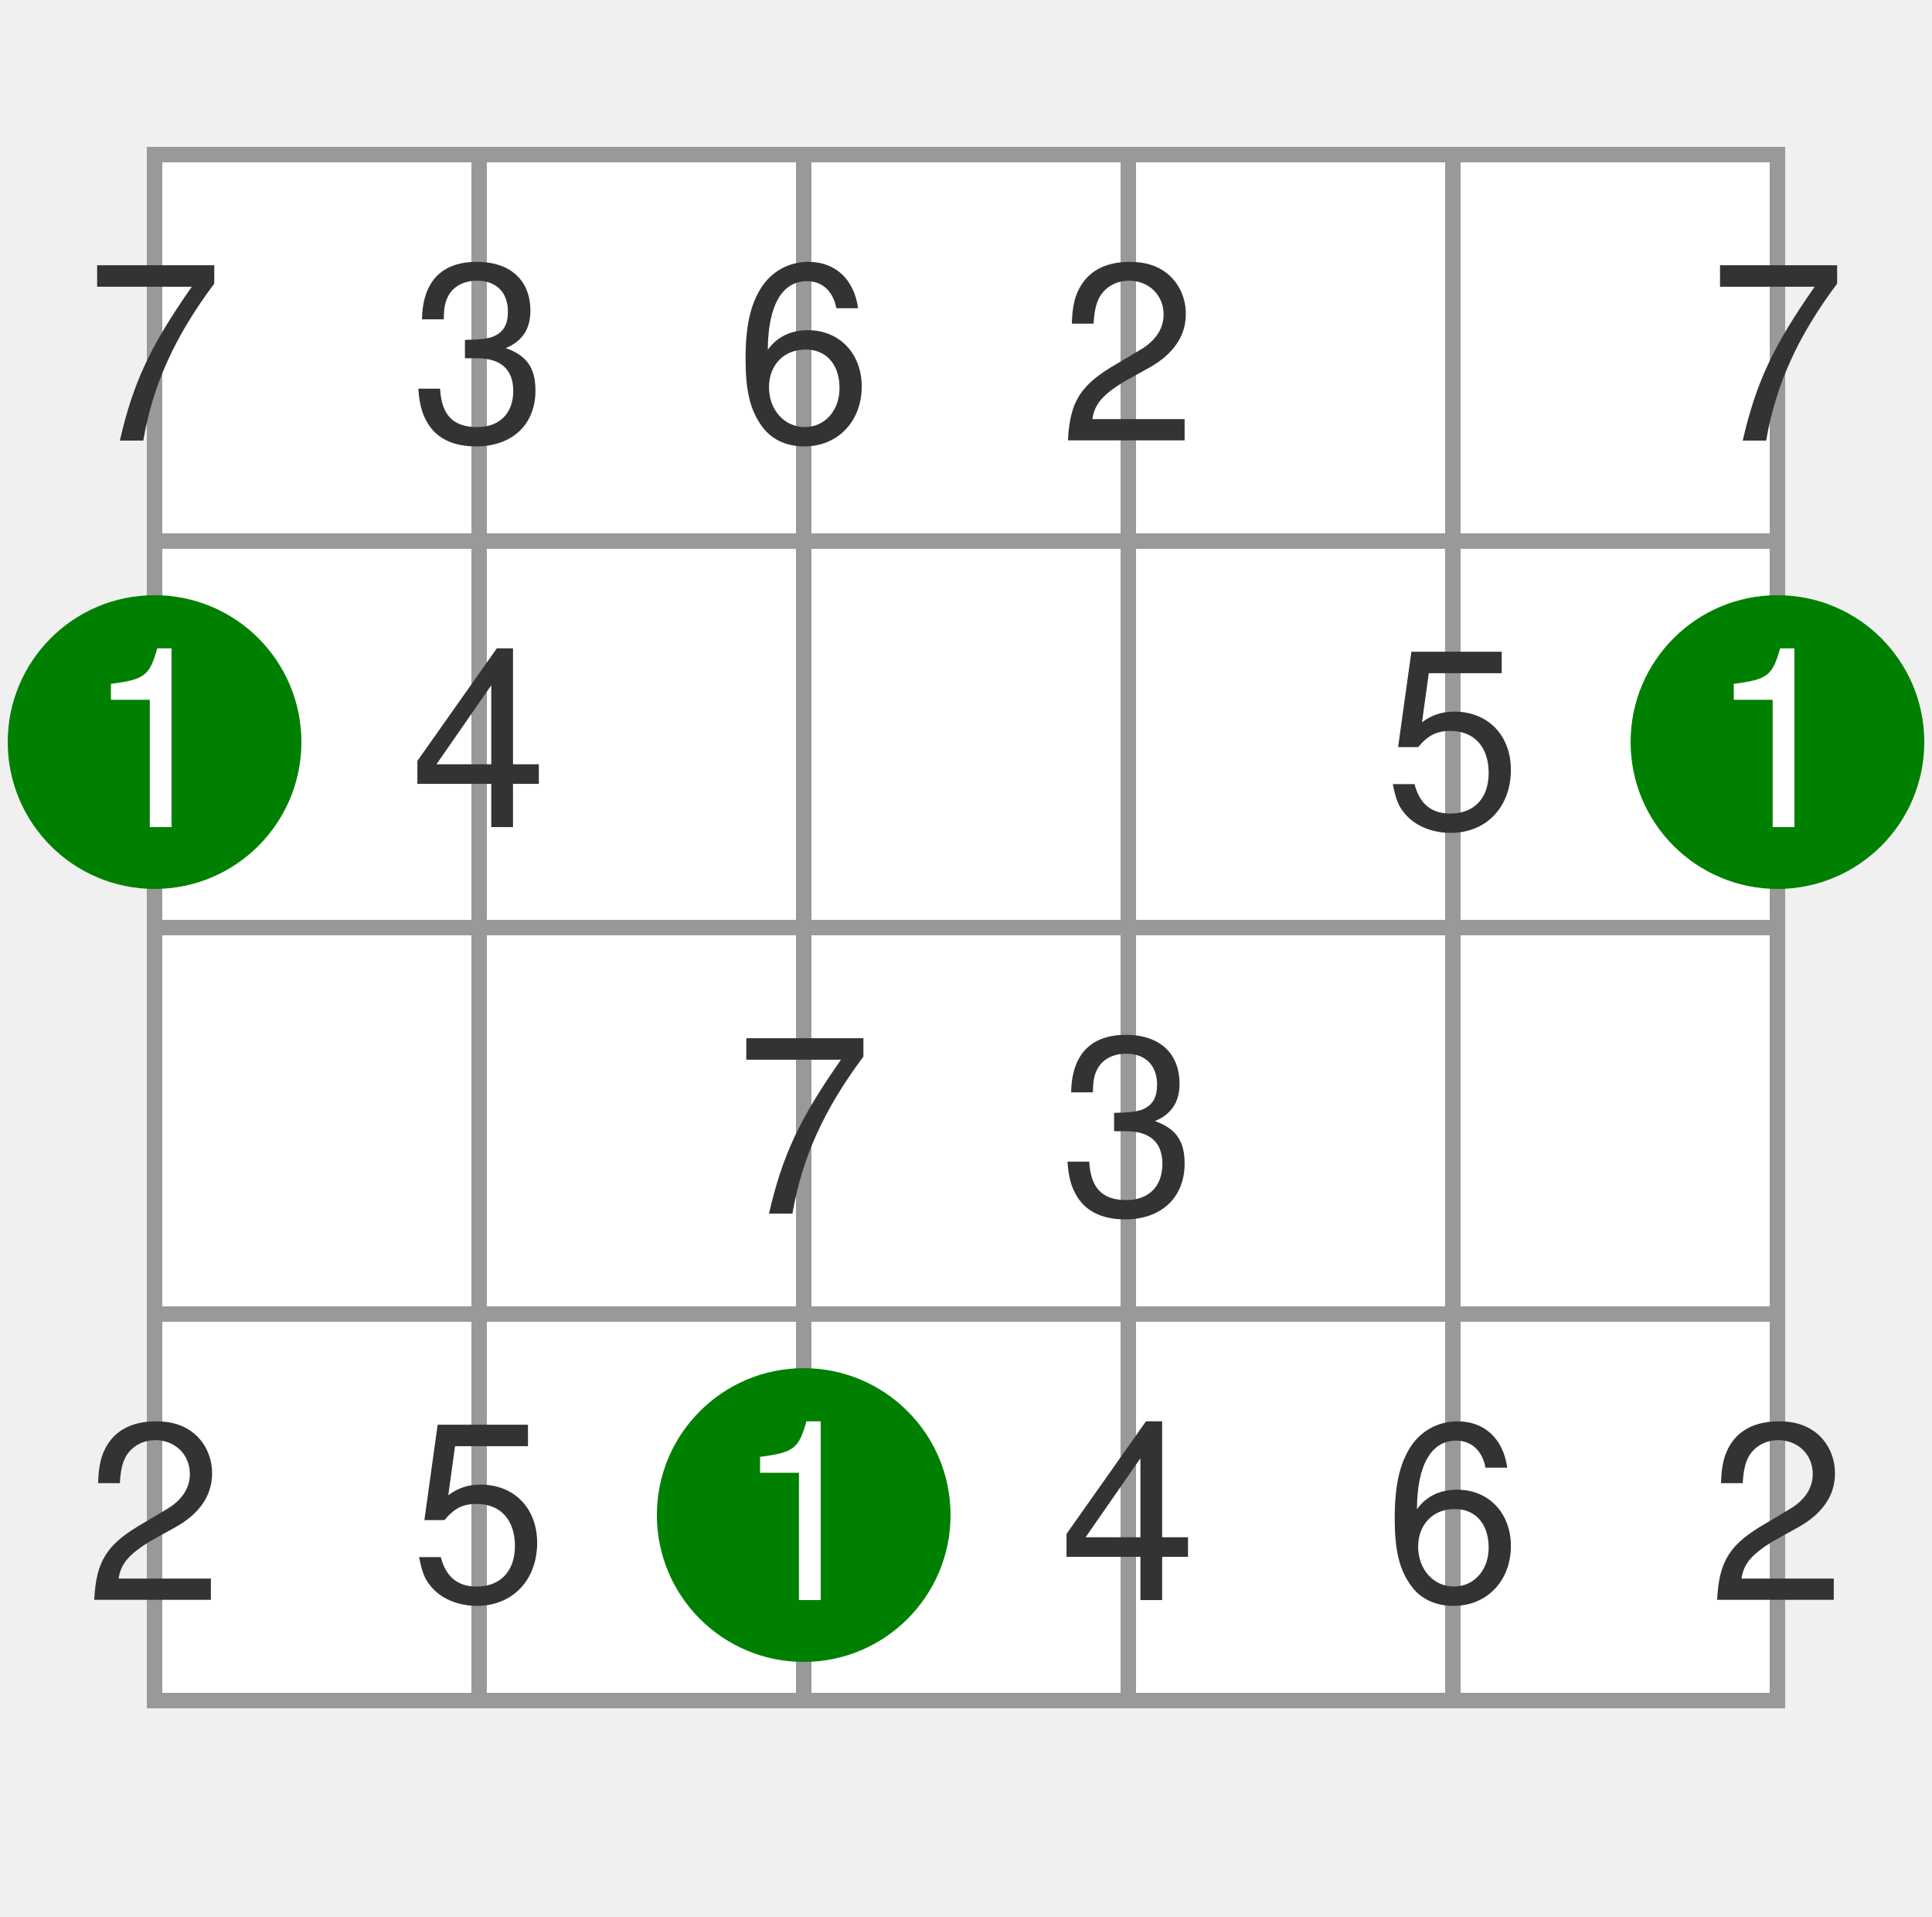
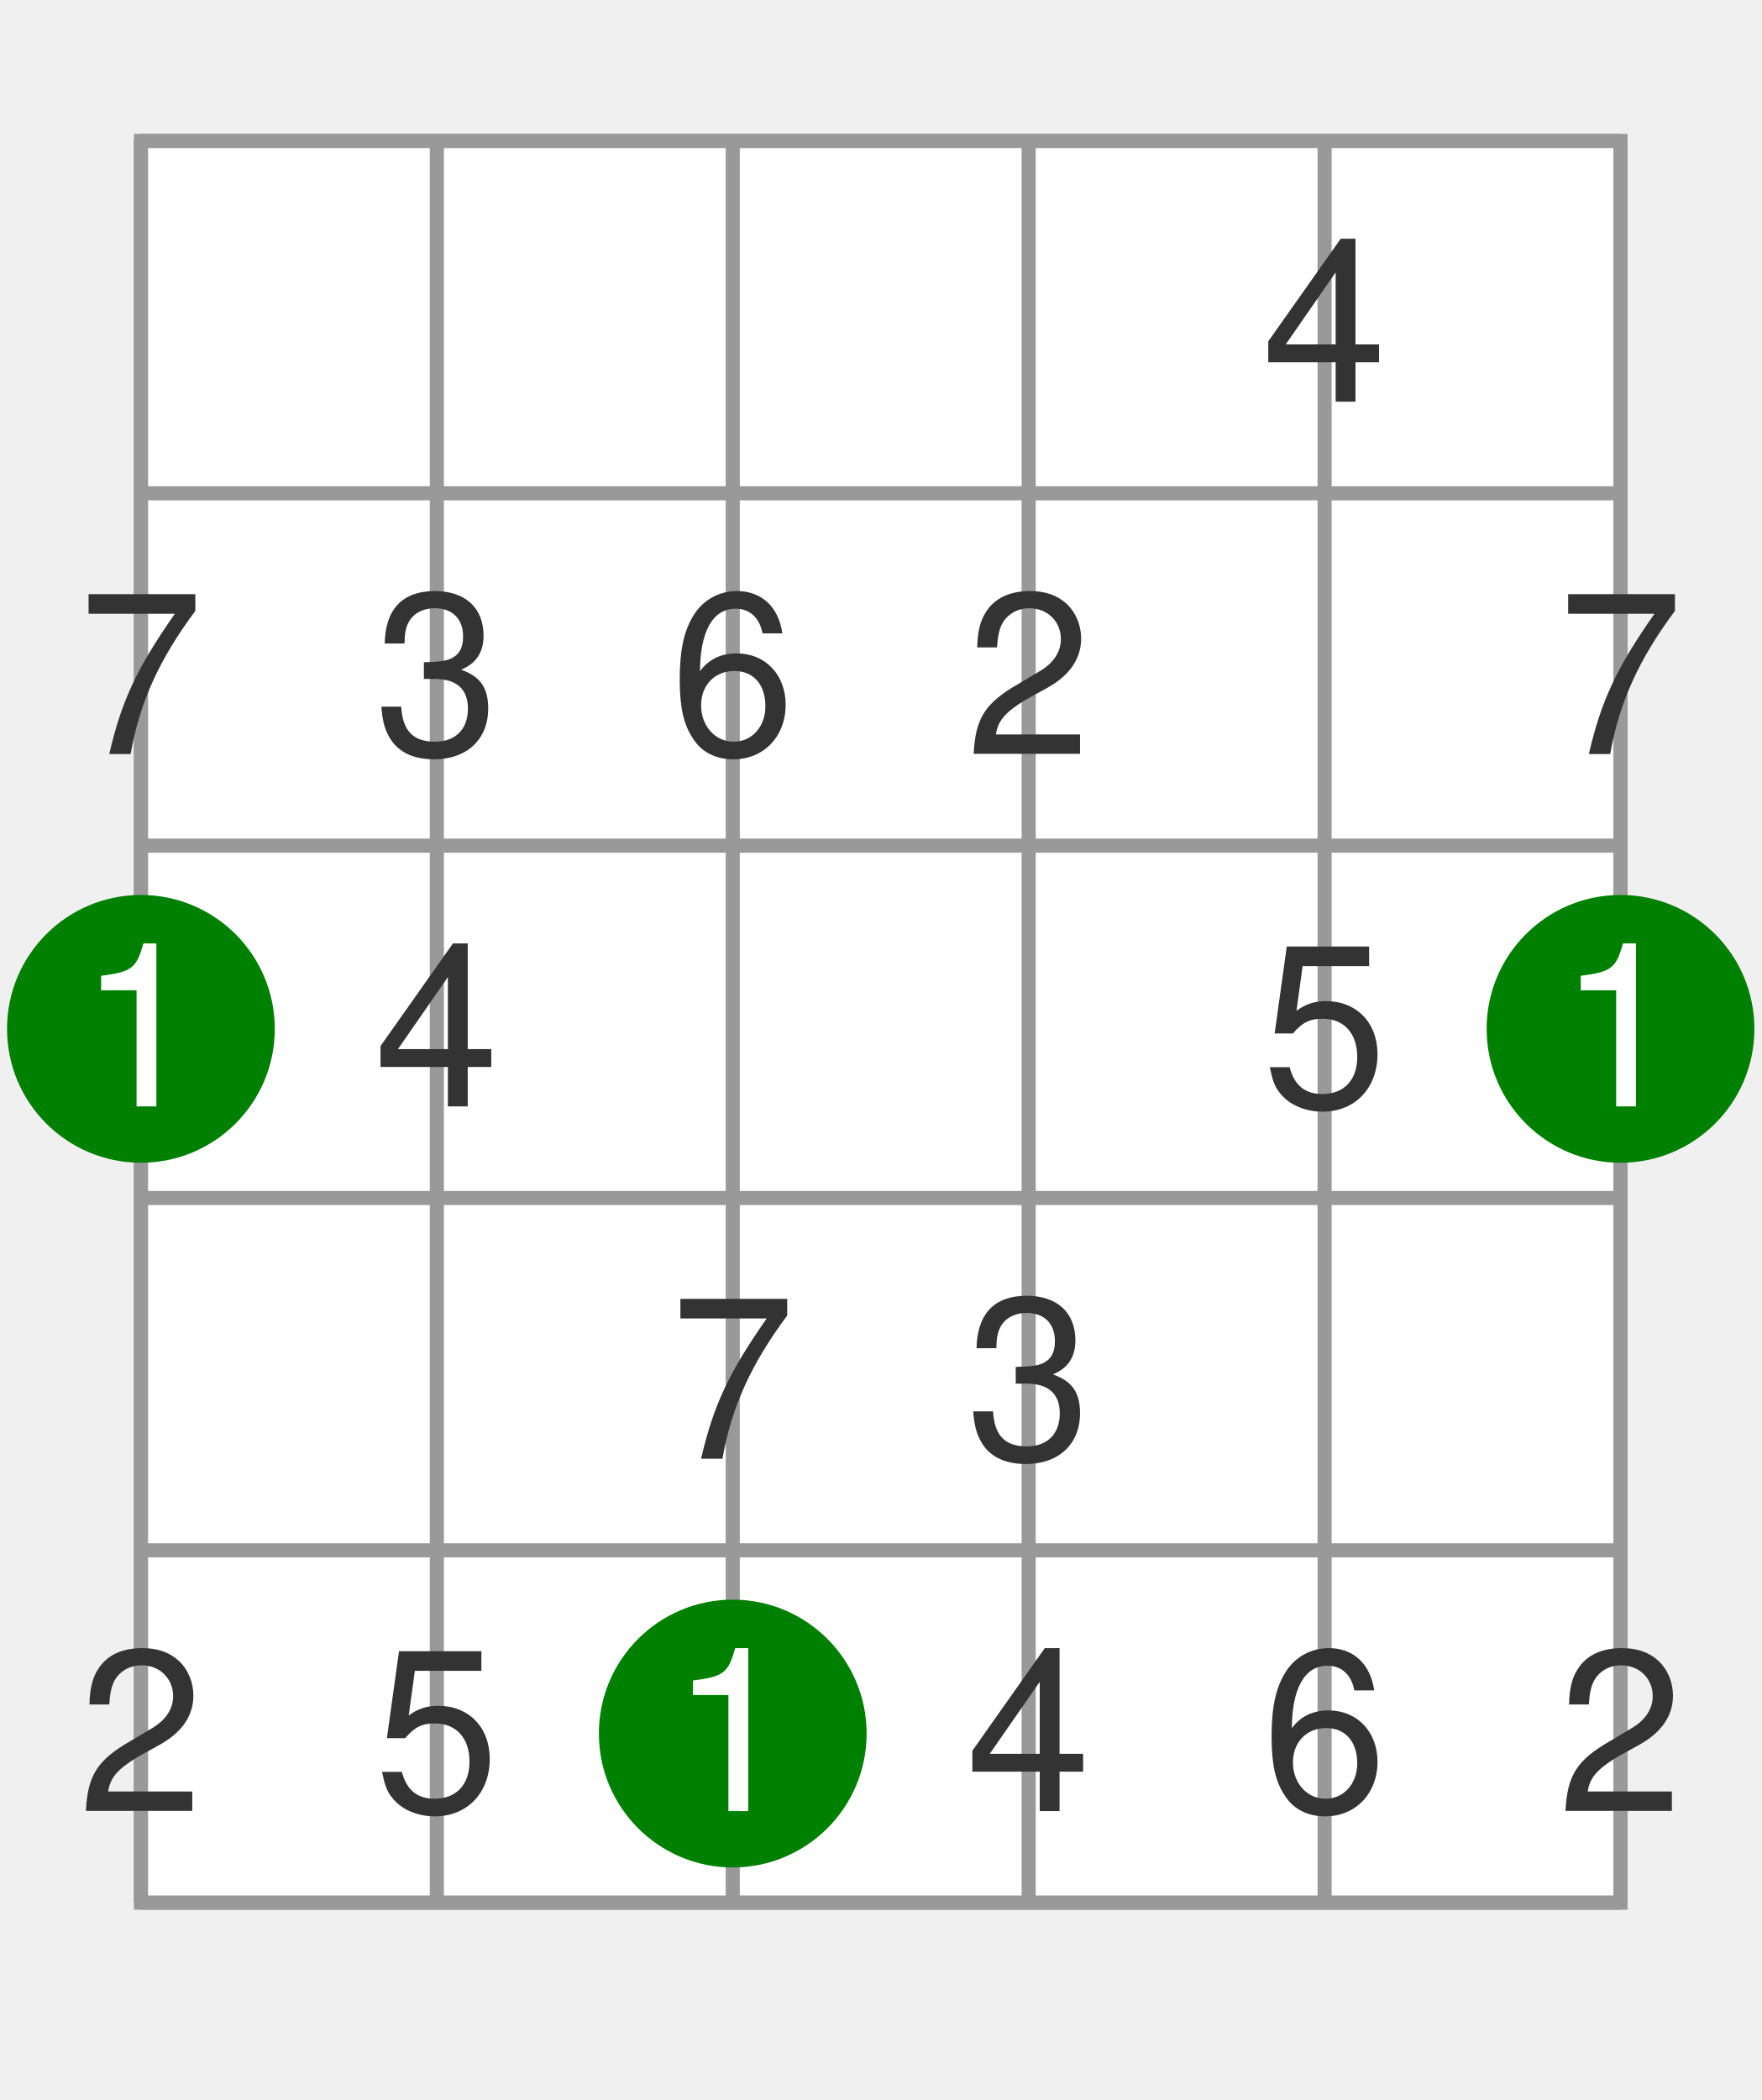
- <svg xmlns="http://www.w3.org/2000/svg" id="diagram-new" class="fbd-diagram" width="100%" viewBox="0 0 125 124" preserveAspectRatio="xMidYMid meet" font-size="16px" data-fbd="{&quot;numStrings&quot;:6,&quot;numFrets&quot;:4,&quot;grid&quot;:[[null],[null,&quot;7&quot;,&quot;3&quot;,&quot;6&quot;,&quot;2&quot;,null,&quot;7&quot;],[null,{&quot;label&quot;:&quot;1&quot;,&quot;dot&quot;:true,&quot;class&quot;:&quot;fbd-note-root&quot;},&quot;4&quot;,null,null,&quot;5&quot;,{&quot;label&quot;:&quot;1&quot;,&quot;dot&quot;:true,&quot;class&quot;:&quot;fbd-note-root&quot;}],[null,null,null,&quot;7&quot;,&quot;3&quot;],[null,&quot;2&quot;,&quot;5&quot;,{&quot;dot&quot;:true,&quot;class&quot;:&quot;fbd-note-root&quot;,&quot;label&quot;:&quot;1&quot;},&quot;4&quot;,&quot;6&quot;,&quot;2&quot;],[null]]}">
+ <svg xmlns="http://www.w3.org/2000/svg" id="diagram-new" class="fbd-diagram" width="100%" viewBox="0 0 125 149" preserveAspectRatio="xMidYMid meet" font-size="16px" data-fbd="{&quot;numStrings&quot;:6,&quot;numFrets&quot;:5,&quot;grid&quot;:[[null],[null,null,null,null,null,&quot;4&quot;],[null,&quot;7&quot;,&quot;3&quot;,&quot;6&quot;,&quot;2&quot;,null,&quot;7&quot;],[null,{&quot;label&quot;:&quot;1&quot;,&quot;dot&quot;:true,&quot;class&quot;:&quot;fbd-note-root&quot;},&quot;4&quot;,null,null,&quot;5&quot;,{&quot;label&quot;:&quot;1&quot;,&quot;dot&quot;:true,&quot;class&quot;:&quot;fbd-note-root&quot;}],[null,null,null,&quot;7&quot;,&quot;3&quot;],[null,&quot;2&quot;,&quot;5&quot;,{&quot;dot&quot;:true,&quot;class&quot;:&quot;fbd-note-root&quot;,&quot;label&quot;:&quot;1&quot;},&quot;4&quot;,&quot;6&quot;,&quot;2&quot;],[null]]}">
  <style type="text/css">/*  */
 .fbd-grid { stroke: #999; } .fbd-grid-background { fill: #fff; } .fbd-diagram { font-family: "Helvetica Neue",Helvetica,Arial,sans-serif; font-weight: 500; } .fbd-inlays { fill: #f5f5f5; stroke: #ddd; } .fbd-positions text { fill: #333; text-anchor: middle; } .fbd-positions circle + text { fill: #fff; } .fbd-dots { fill: #000; stroke: none; } .fbd-note-footer { font-size: 75%; text-anchor: middle; fill: #000; } .fbd-note-root circle { fill: green; } .fbd-note-optional circle { fill: #fff; stroke: #999; stroke-dasharray: 5,2; } .fbd-note-optional circle + text { fill: #666; } .fbd-note-chromatic circle { fill: #fcc; } .fbd-note-chromatic circle + text { fill: #000; }
/*  */
</style>
  <g class="fbd-grid">
-     <rect class="fbd-grid-background" x="10" y="10" width="105" height="100" />
-     <path class="fbd-frets" d=" M10 10 h105 M10 35 h105 M10 60 h105 M10 85 h105 M10 110 h105" />
-     <path class="fbd-strings" d=" M10 10 v100 M31 10 v100 M52 10 v100 M73 10 v100 M94 10 v100 M115 10 v100" />
+     <rect class="fbd-grid-background" x="10" y="10" width="105" height="125" />
+     <path class="fbd-frets" d=" M10 10 h105 M10 35 h105 M10 60 h105 M10 85 h105 M10 110 h105 M10 135 h105" />
+     <path class="fbd-strings" d=" M10 10 v125 M31 10 v125 M52 10 v125 M73 10 v125 M94 10 v125 M115 10 v125" />
  </g>
  <g class="fbd-positions">
-     <g class="fbd-pos-1-1">
-       <text x="10" y="28.5">7</text>
+     <g class="fbd-pos-5-1">
+       <text x="94" y="28.5">4</text>
    </g>
-     <g class="fbd-pos-2-1">
-       <text x="31" y="28.5">3</text>
-     </g>
-     <g class="fbd-pos-3-1">
-       <text x="52" y="28.5">6</text>
-     </g>
-     <g class="fbd-pos-4-1">
-       <text x="73" y="28.5">2</text>
-     </g>
-     <g class="fbd-pos-6-1">
-       <text x="115" y="28.5">7</text>
-     </g>
-     <g class="fbd-pos-1-2 fbd-note-root">
-       <circle cx="10" cy="48" r="9.5" />
-       <text x="10" y="53.5">1</text>
+     <g class="fbd-pos-1-2">
+       <text x="10" y="53.5">7</text>
    </g>
    <g class="fbd-pos-2-2">
-       <text x="31" y="53.5">4</text>
+       <text x="31" y="53.5">3</text>
    </g>
-     <g class="fbd-pos-5-2">
-       <text x="94" y="53.5">5</text>
+     <g class="fbd-pos-3-2">
+       <text x="52" y="53.5">6</text>
    </g>
-     <g class="fbd-pos-6-2 fbd-note-root">
-       <circle cx="115" cy="48" r="9.5" />
-       <text x="115" y="53.5">1</text>
+     <g class="fbd-pos-4-2">
+       <text x="73" y="53.5">2</text>
    </g>
-     <g class="fbd-pos-3-3">
-       <text x="52" y="78.5">7</text>
+     <g class="fbd-pos-6-2">
+       <text x="115" y="53.5">7</text>
    </g>
-     <g class="fbd-pos-4-3">
-       <text x="73" y="78.5">3</text>
+     <g class="fbd-pos-1-3 fbd-note-root">
+       <circle cx="10" cy="73" r="9.5" />
+       <text x="10" y="78.5">1</text>
    </g>
-     <g class="fbd-pos-1-4">
-       <text x="10" y="103.5">2</text>
+     <g class="fbd-pos-2-3">
+       <text x="31" y="78.5">4</text>
    </g>
-     <g class="fbd-pos-2-4">
-       <text x="31" y="103.5">5</text>
+     <g class="fbd-pos-5-3">
+       <text x="94" y="78.5">5</text>
    </g>
-     <g class="fbd-pos-3-4 fbd-note-root">
-       <circle cx="52" cy="98" r="9.5" />
-       <text x="52" y="103.5">1</text>
+     <g class="fbd-pos-6-3 fbd-note-root">
+       <circle cx="115" cy="73" r="9.5" />
+       <text x="115" y="78.5">1</text>
+     </g>
+     <g class="fbd-pos-3-4">
+       <text x="52" y="103.5">7</text>
    </g>
    <g class="fbd-pos-4-4">
-       <text x="73" y="103.5">4</text>
+       <text x="73" y="103.5">3</text>
    </g>
-     <g class="fbd-pos-5-4">
-       <text x="94" y="103.5">6</text>
+     <g class="fbd-pos-1-5">
+       <text x="10" y="128.5">2</text>
    </g>
-     <g class="fbd-pos-6-4">
-       <text x="115" y="103.5">2</text>
+     <g class="fbd-pos-2-5">
+       <text x="31" y="128.5">5</text>
+     </g>
+     <g class="fbd-pos-3-5 fbd-note-root">
+       <circle cx="52" cy="123" r="9.5" />
+       <text x="52" y="128.5">1</text>
+     </g>
+     <g class="fbd-pos-4-5">
+       <text x="73" y="128.5">4</text>
+     </g>
+     <g class="fbd-pos-5-5">
+       <text x="94" y="128.5">6</text>
+     </g>
+     <g class="fbd-pos-6-5">
+       <text x="115" y="128.5">2</text>
    </g>
  </g>
</svg>
